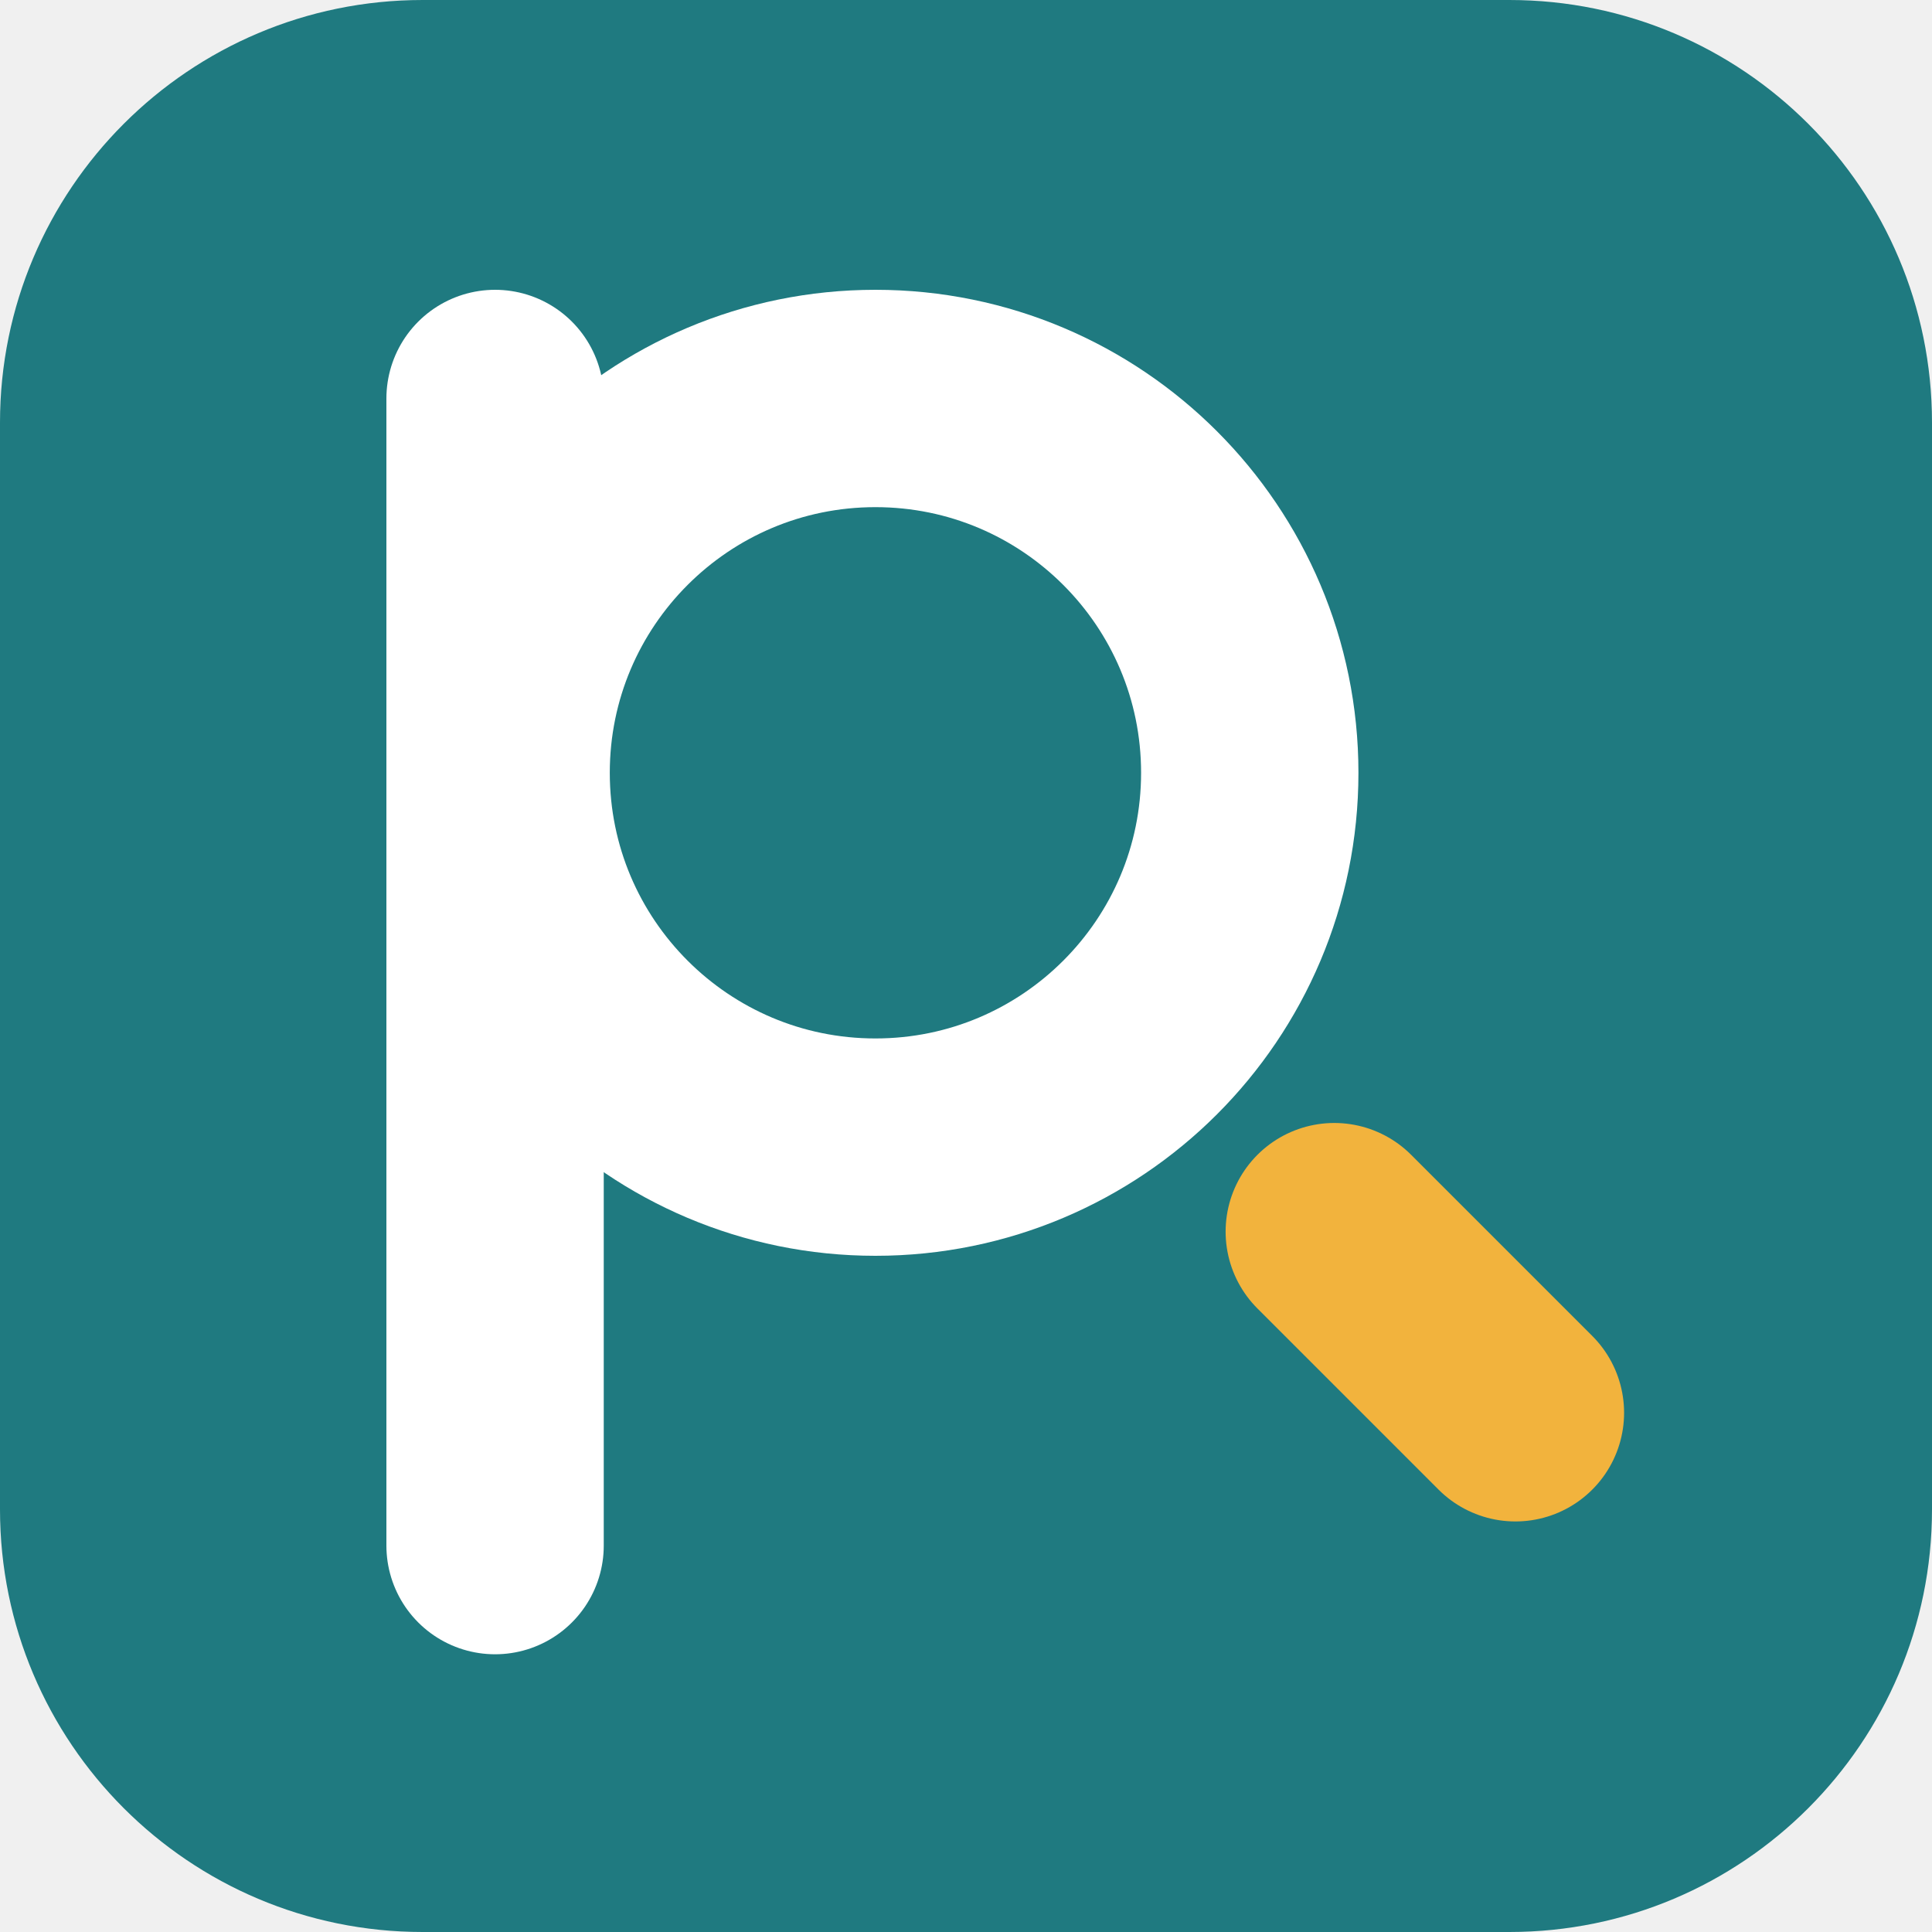
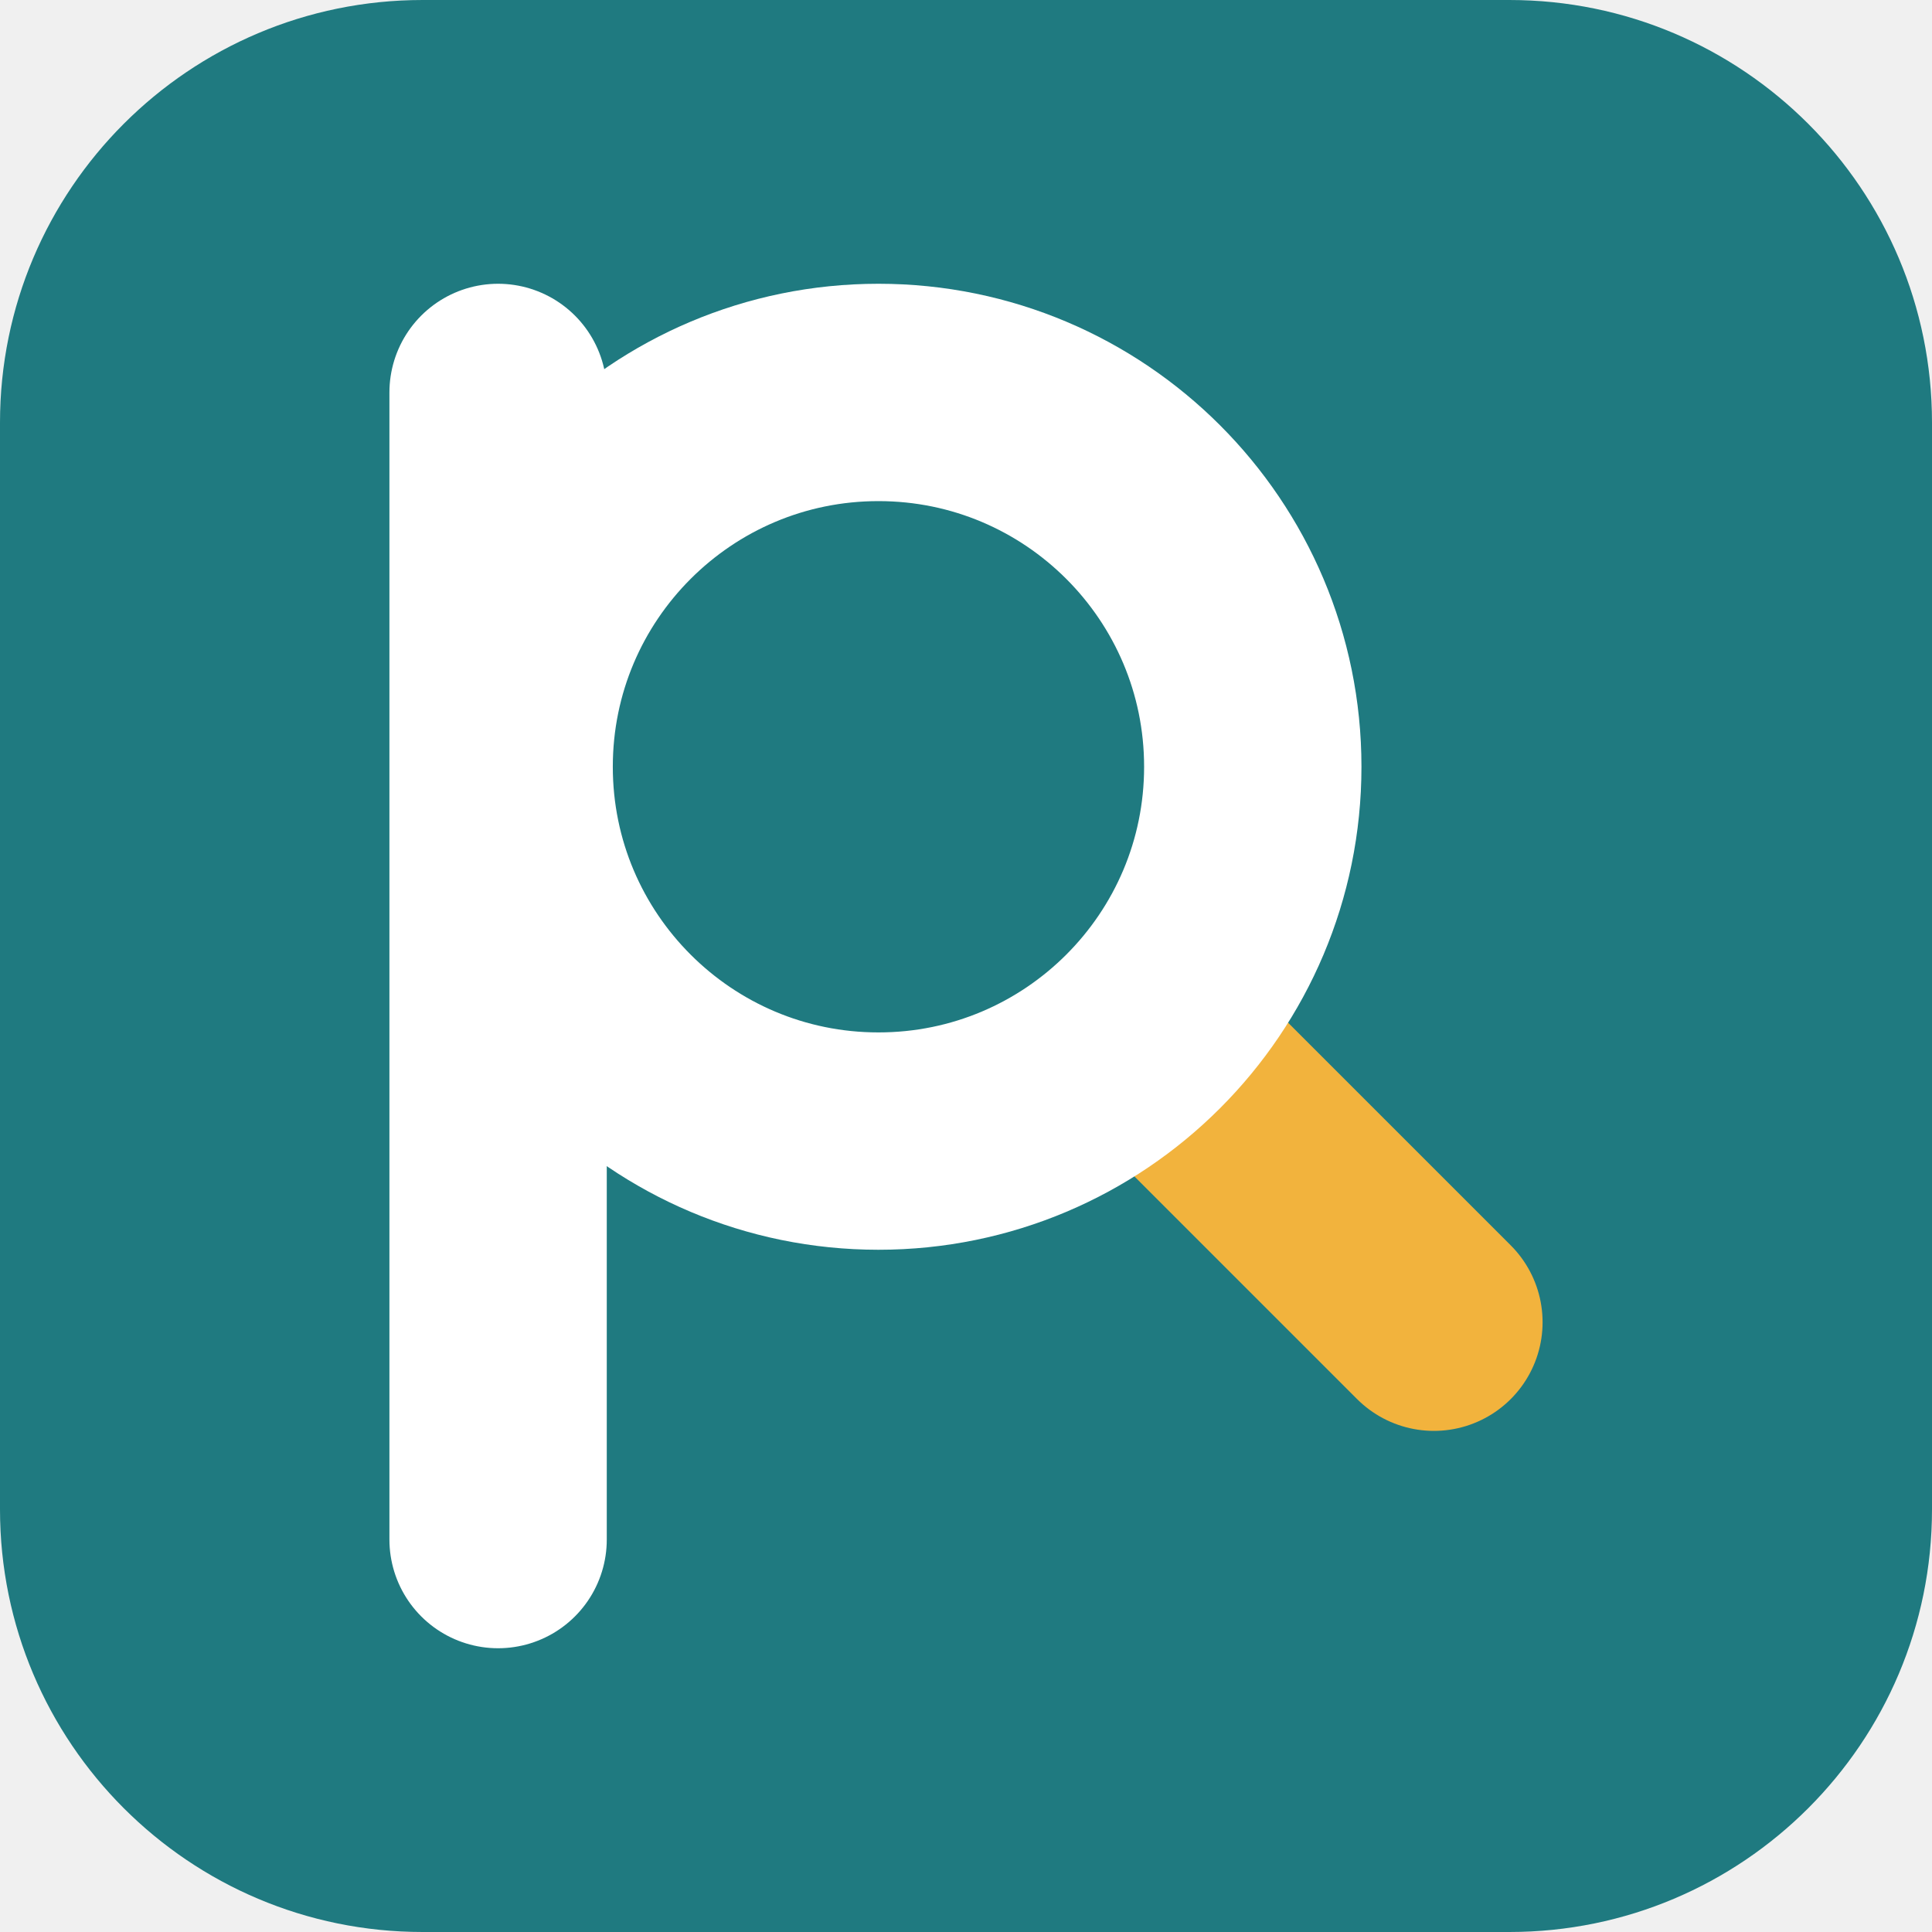
<svg xmlns="http://www.w3.org/2000/svg" viewBox="0 0 32 32">
  <rect width="32" height="32" rx="7" fill="#1f7a80" />
-   <g transform="translate(-2.3 -0.4)">
+   <g transform="translate(-2.25 -0.5)">
+     <path d="M21.4 17.8l4.6 4.6" stroke="#f2b33d" stroke-width="3.6" stroke-linecap="round" />
    <path d="M10.5 26V7" stroke="#ffffff" stroke-width="3.6" stroke-linecap="round" />
    <circle cx="16.8" cy="13.2" r="6.2" fill="none" stroke="#ffffff" stroke-width="3.6" />
-     <path d="M24.4 20.8l3 3" stroke="#f2b33d" stroke-width="3.6" stroke-linecap="round" />
  </g>
</svg>
